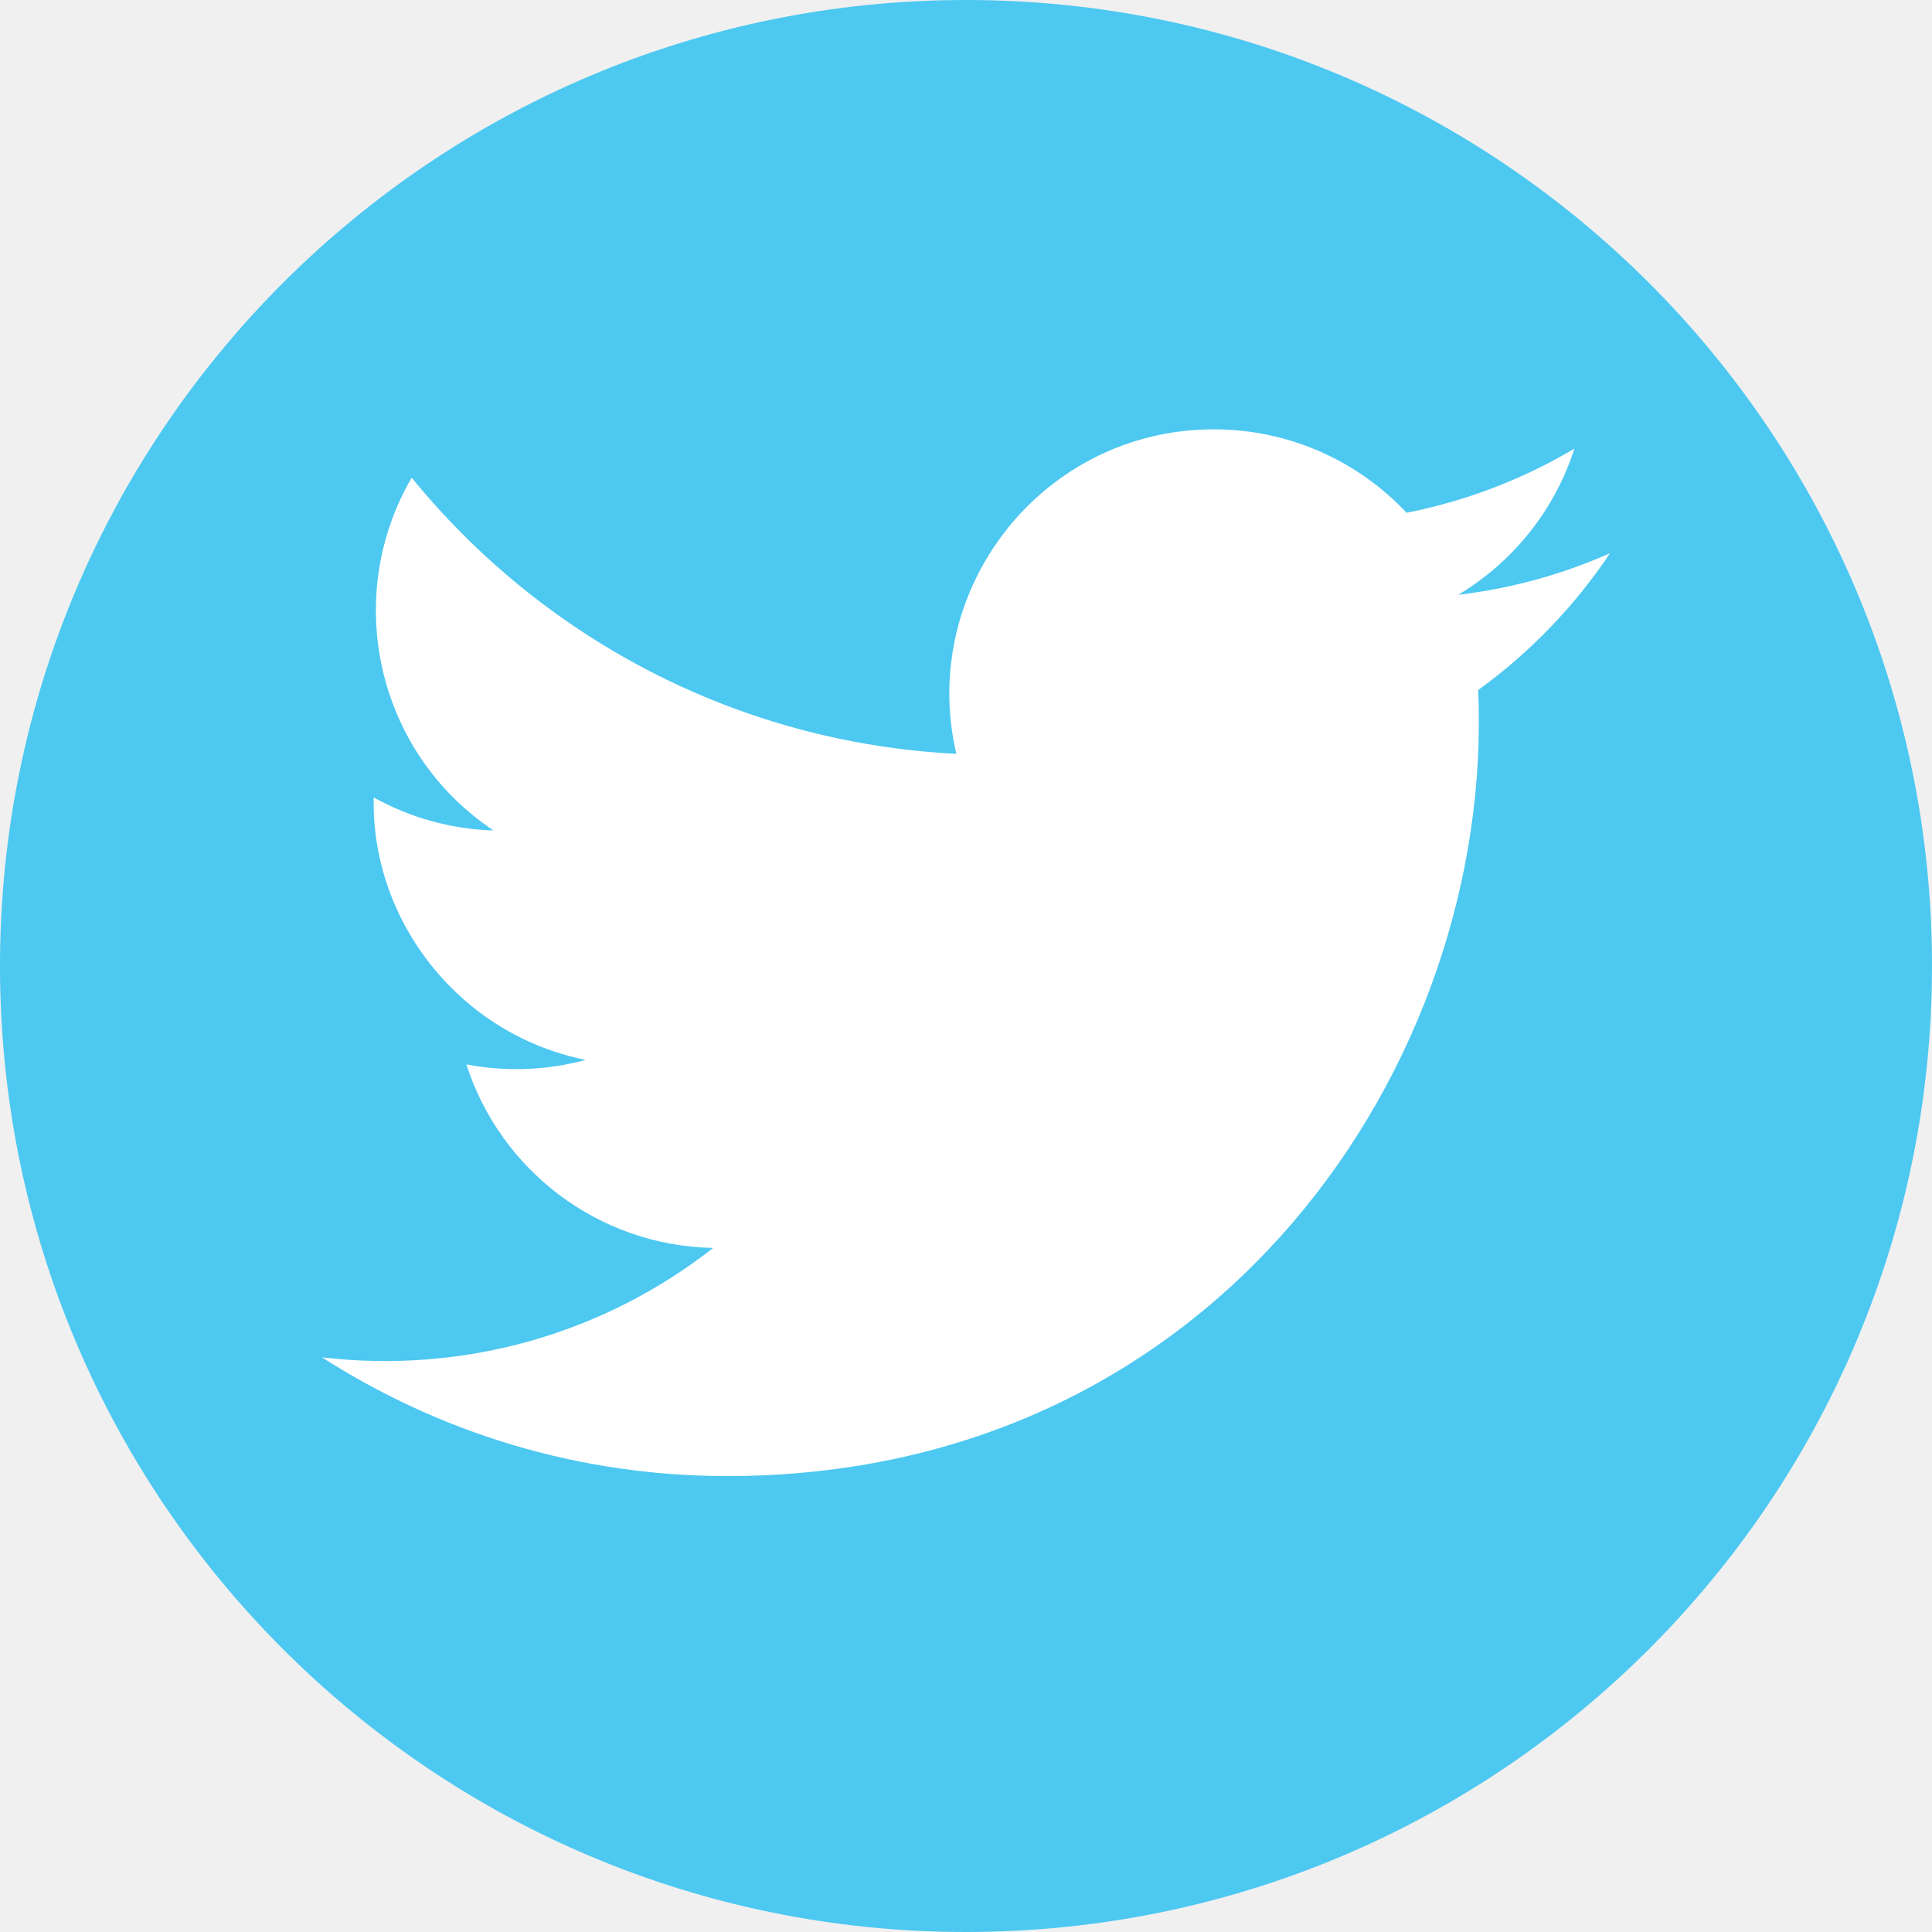
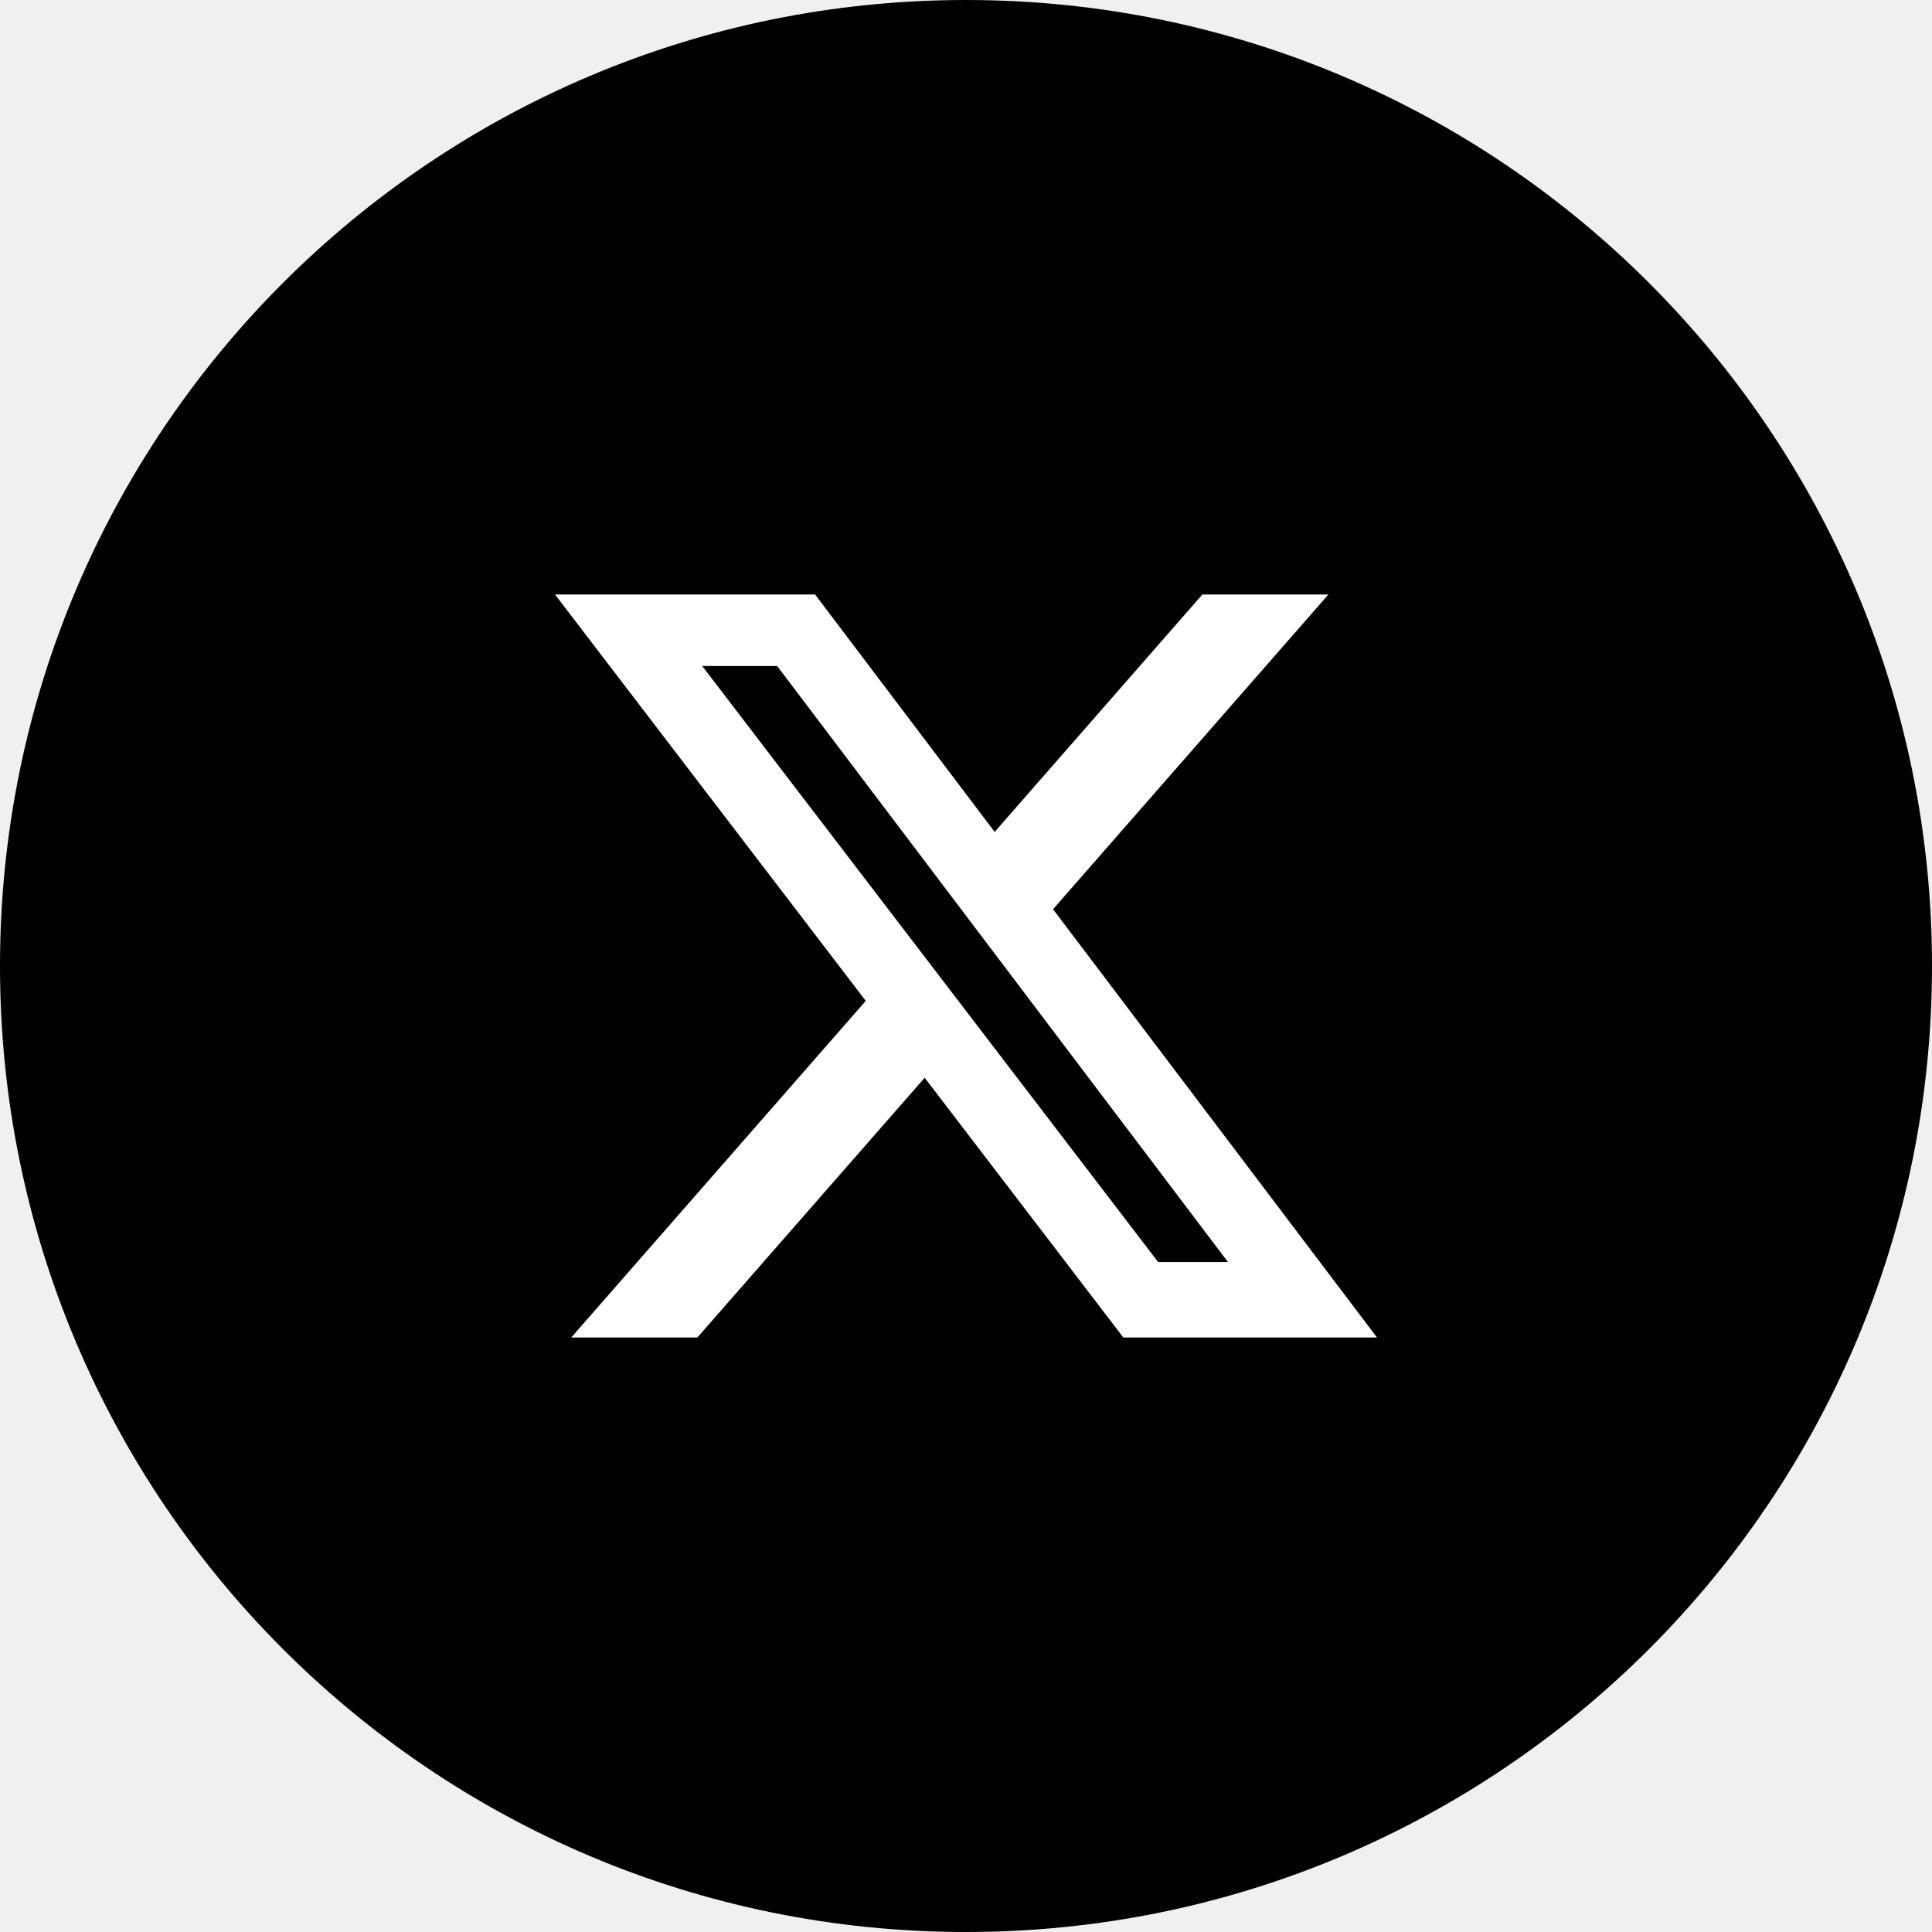
- <svg xmlns="http://www.w3.org/2000/svg" height="72" viewBox="0 0 72 72" width="72">
-   <g fill="none" fill-rule="evenodd">
-     <path d="M36,72 L36,72 C55.882,72 72,55.882 72,36 L72,36 C72,16.118 55.882,-3.65231026e-15 36,0 L36,0 C16.118,3.65231026e-15 -2.4348735e-15,16.118 0,36 L0,36 C2.4348735e-15,55.882 16.118,72 36,72 Z" fill="#4DC8F1" />
-     <path d="M55.087,25.715 C55.708,39.566 45.38,55.009 27.095,55.009 C21.534,55.009 16.358,53.378 12,50.584 C17.224,51.2 22.439,49.751 26.579,46.506 C22.27,46.427 18.633,43.58 17.381,39.667 C18.923,39.962 20.441,39.876 21.827,39.5 C17.09,38.547 13.822,34.281 13.928,29.719 C15.256,30.456 16.775,30.9 18.39,30.949 C14.004,28.019 12.762,22.229 15.342,17.802 C20.198,23.761 27.454,27.681 35.639,28.093 C34.204,21.931 38.877,16 45.232,16 C48.065,16 50.625,17.195 52.42,19.109 C54.663,18.668 56.771,17.848 58.673,16.719 C57.938,19.019 56.377,20.95 54.344,22.167 C56.336,21.93 58.233,21.401 60,20.617 C58.68,22.593 57.01,24.327 55.087,25.715" fill="#FFF" />
-   </g>
+ <svg xmlns="http://www.w3.org/2000/svg" shape-rendering="geometricPrecision" text-rendering="geometricPrecision" image-rendering="optimizeQuality" fill-rule="evenodd" clip-rule="evenodd" viewBox="0 0 512 512">
+   <path d="M256 0c141.385 0 256 114.615 256 256S397.385 512 256 512 0 397.385 0 256 114.615 0 256 0z" />
+   <path fill="#fff" fill-rule="nonzero" d="M318.64 157.549h33.401l-72.973 83.407 85.85 113.495h-67.222l-52.647-68.836-60.242 68.836h-33.423l78.052-89.212-82.354-107.69h68.924l47.59 62.917 55.044-62.917zm-11.724 176.908h18.51L205.95 176.493h-19.86l120.826 157.964z" />
</svg>
